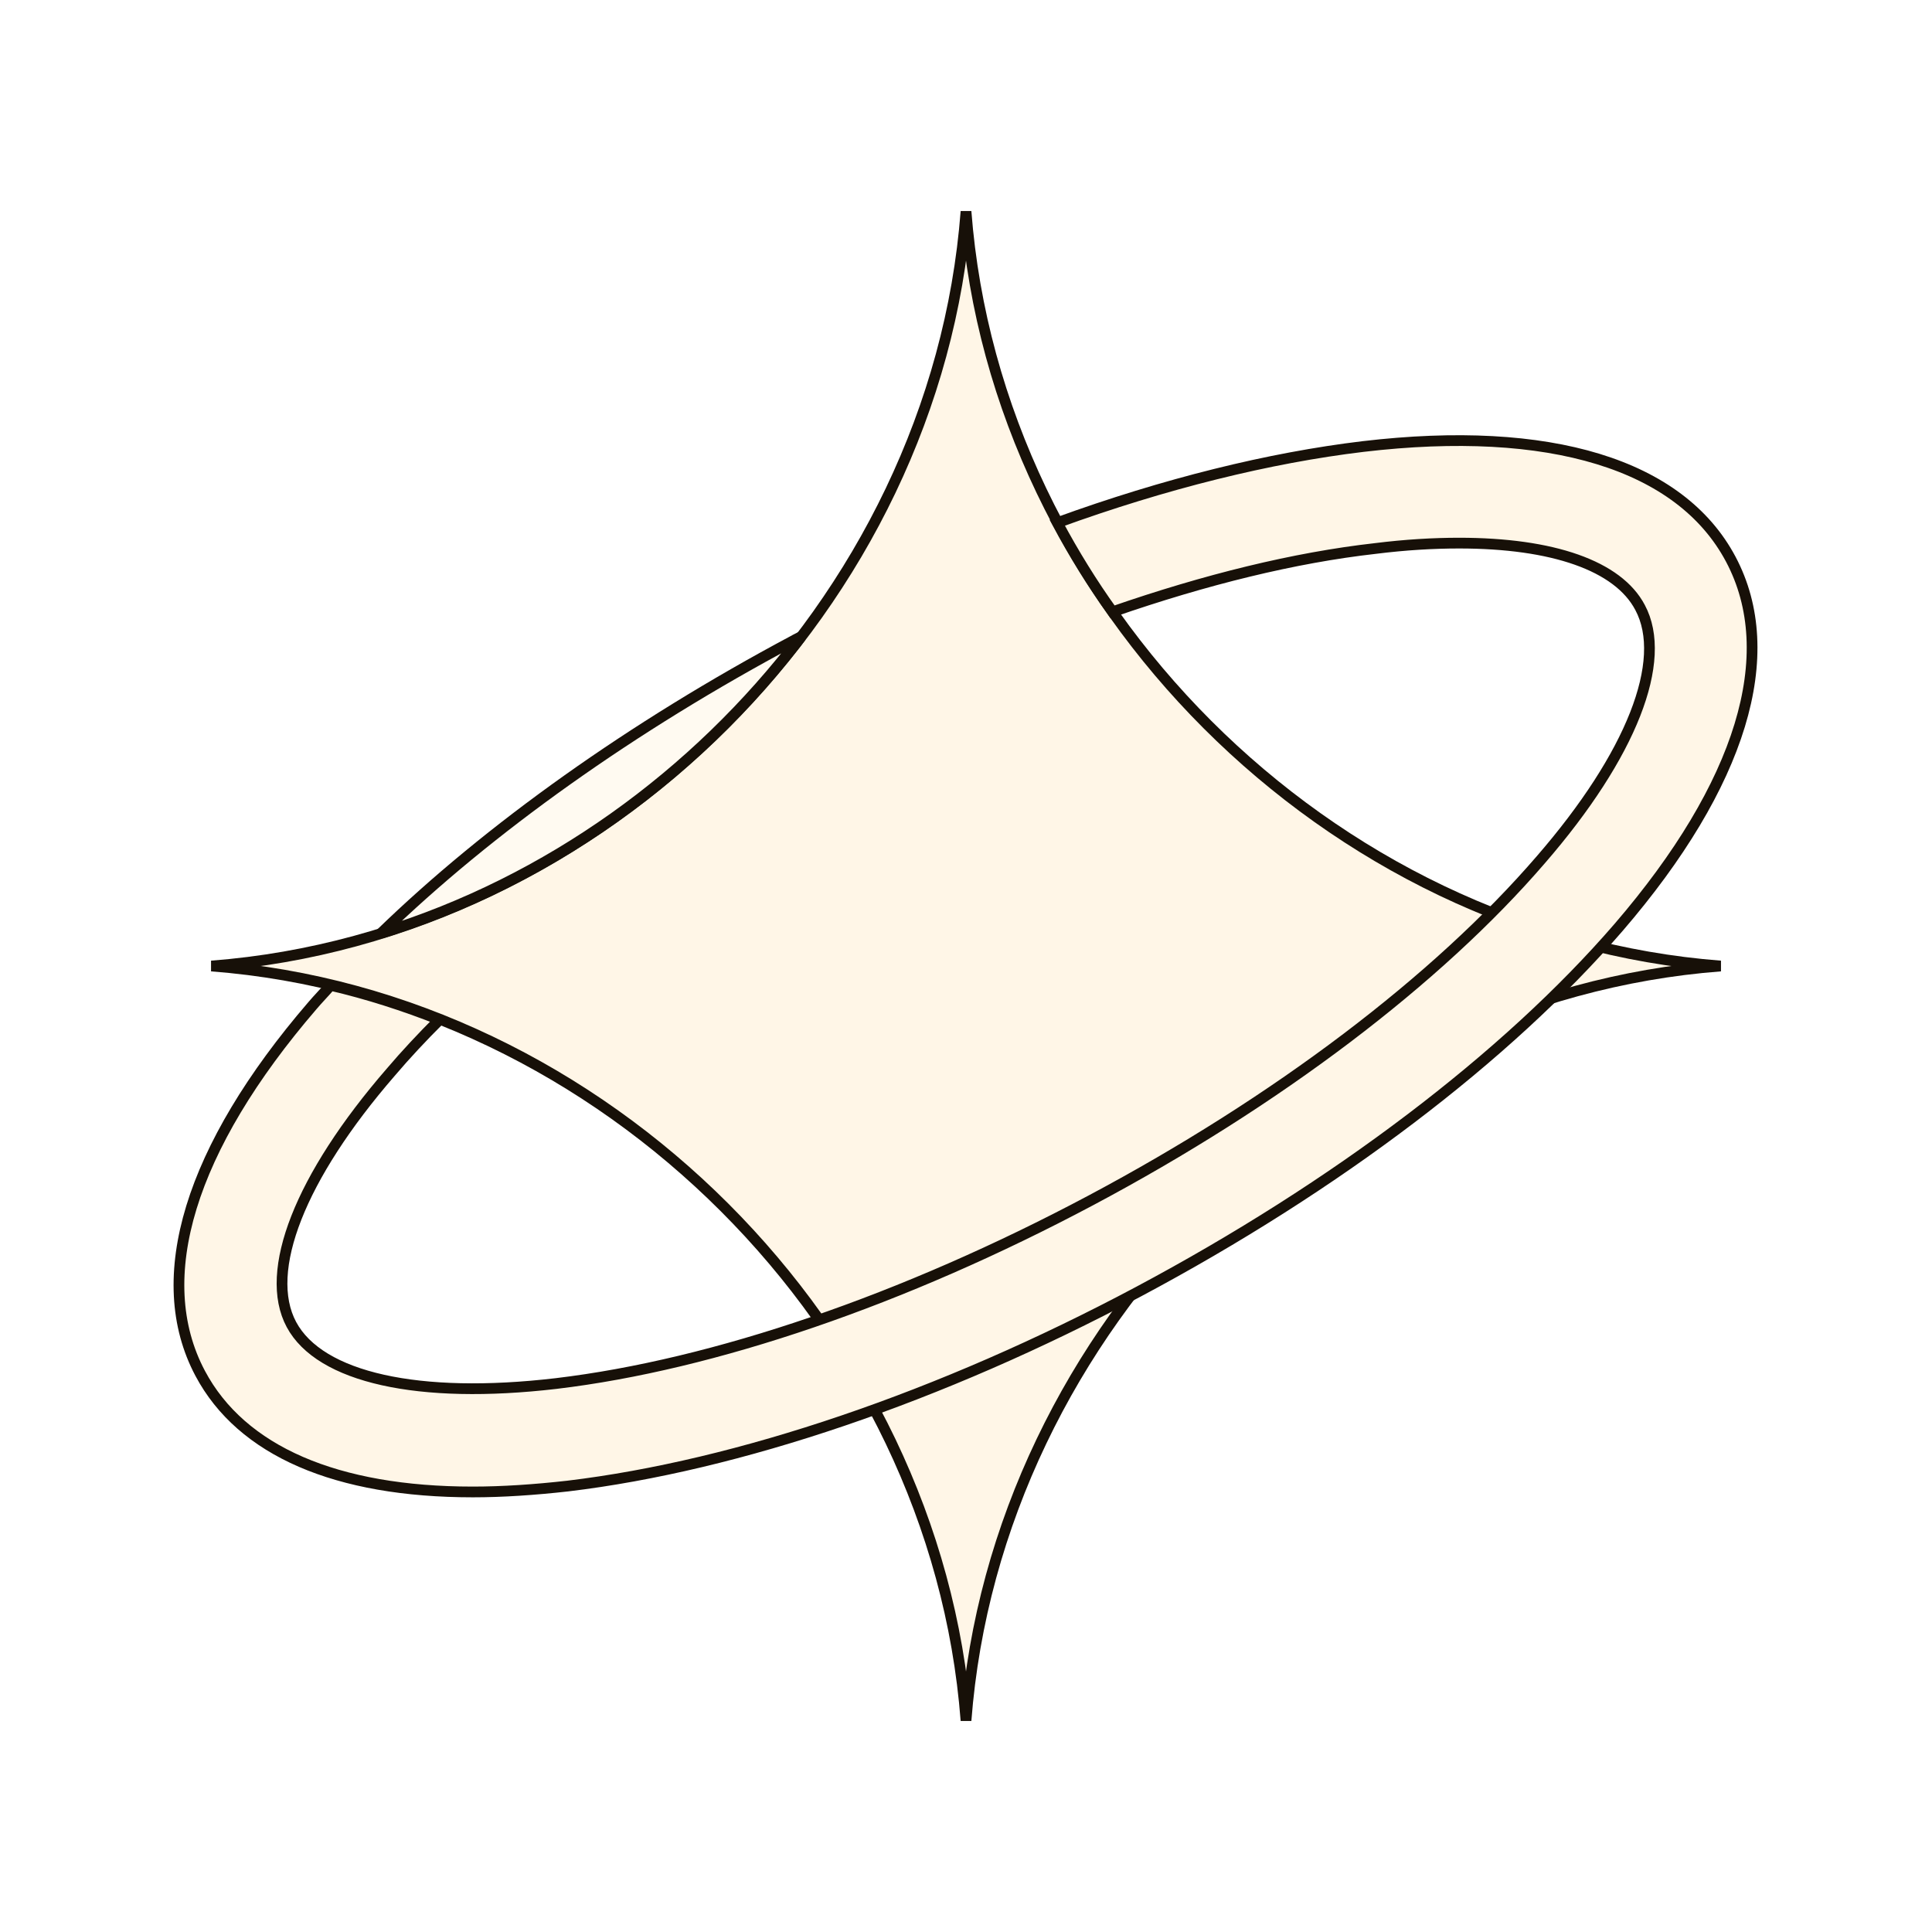
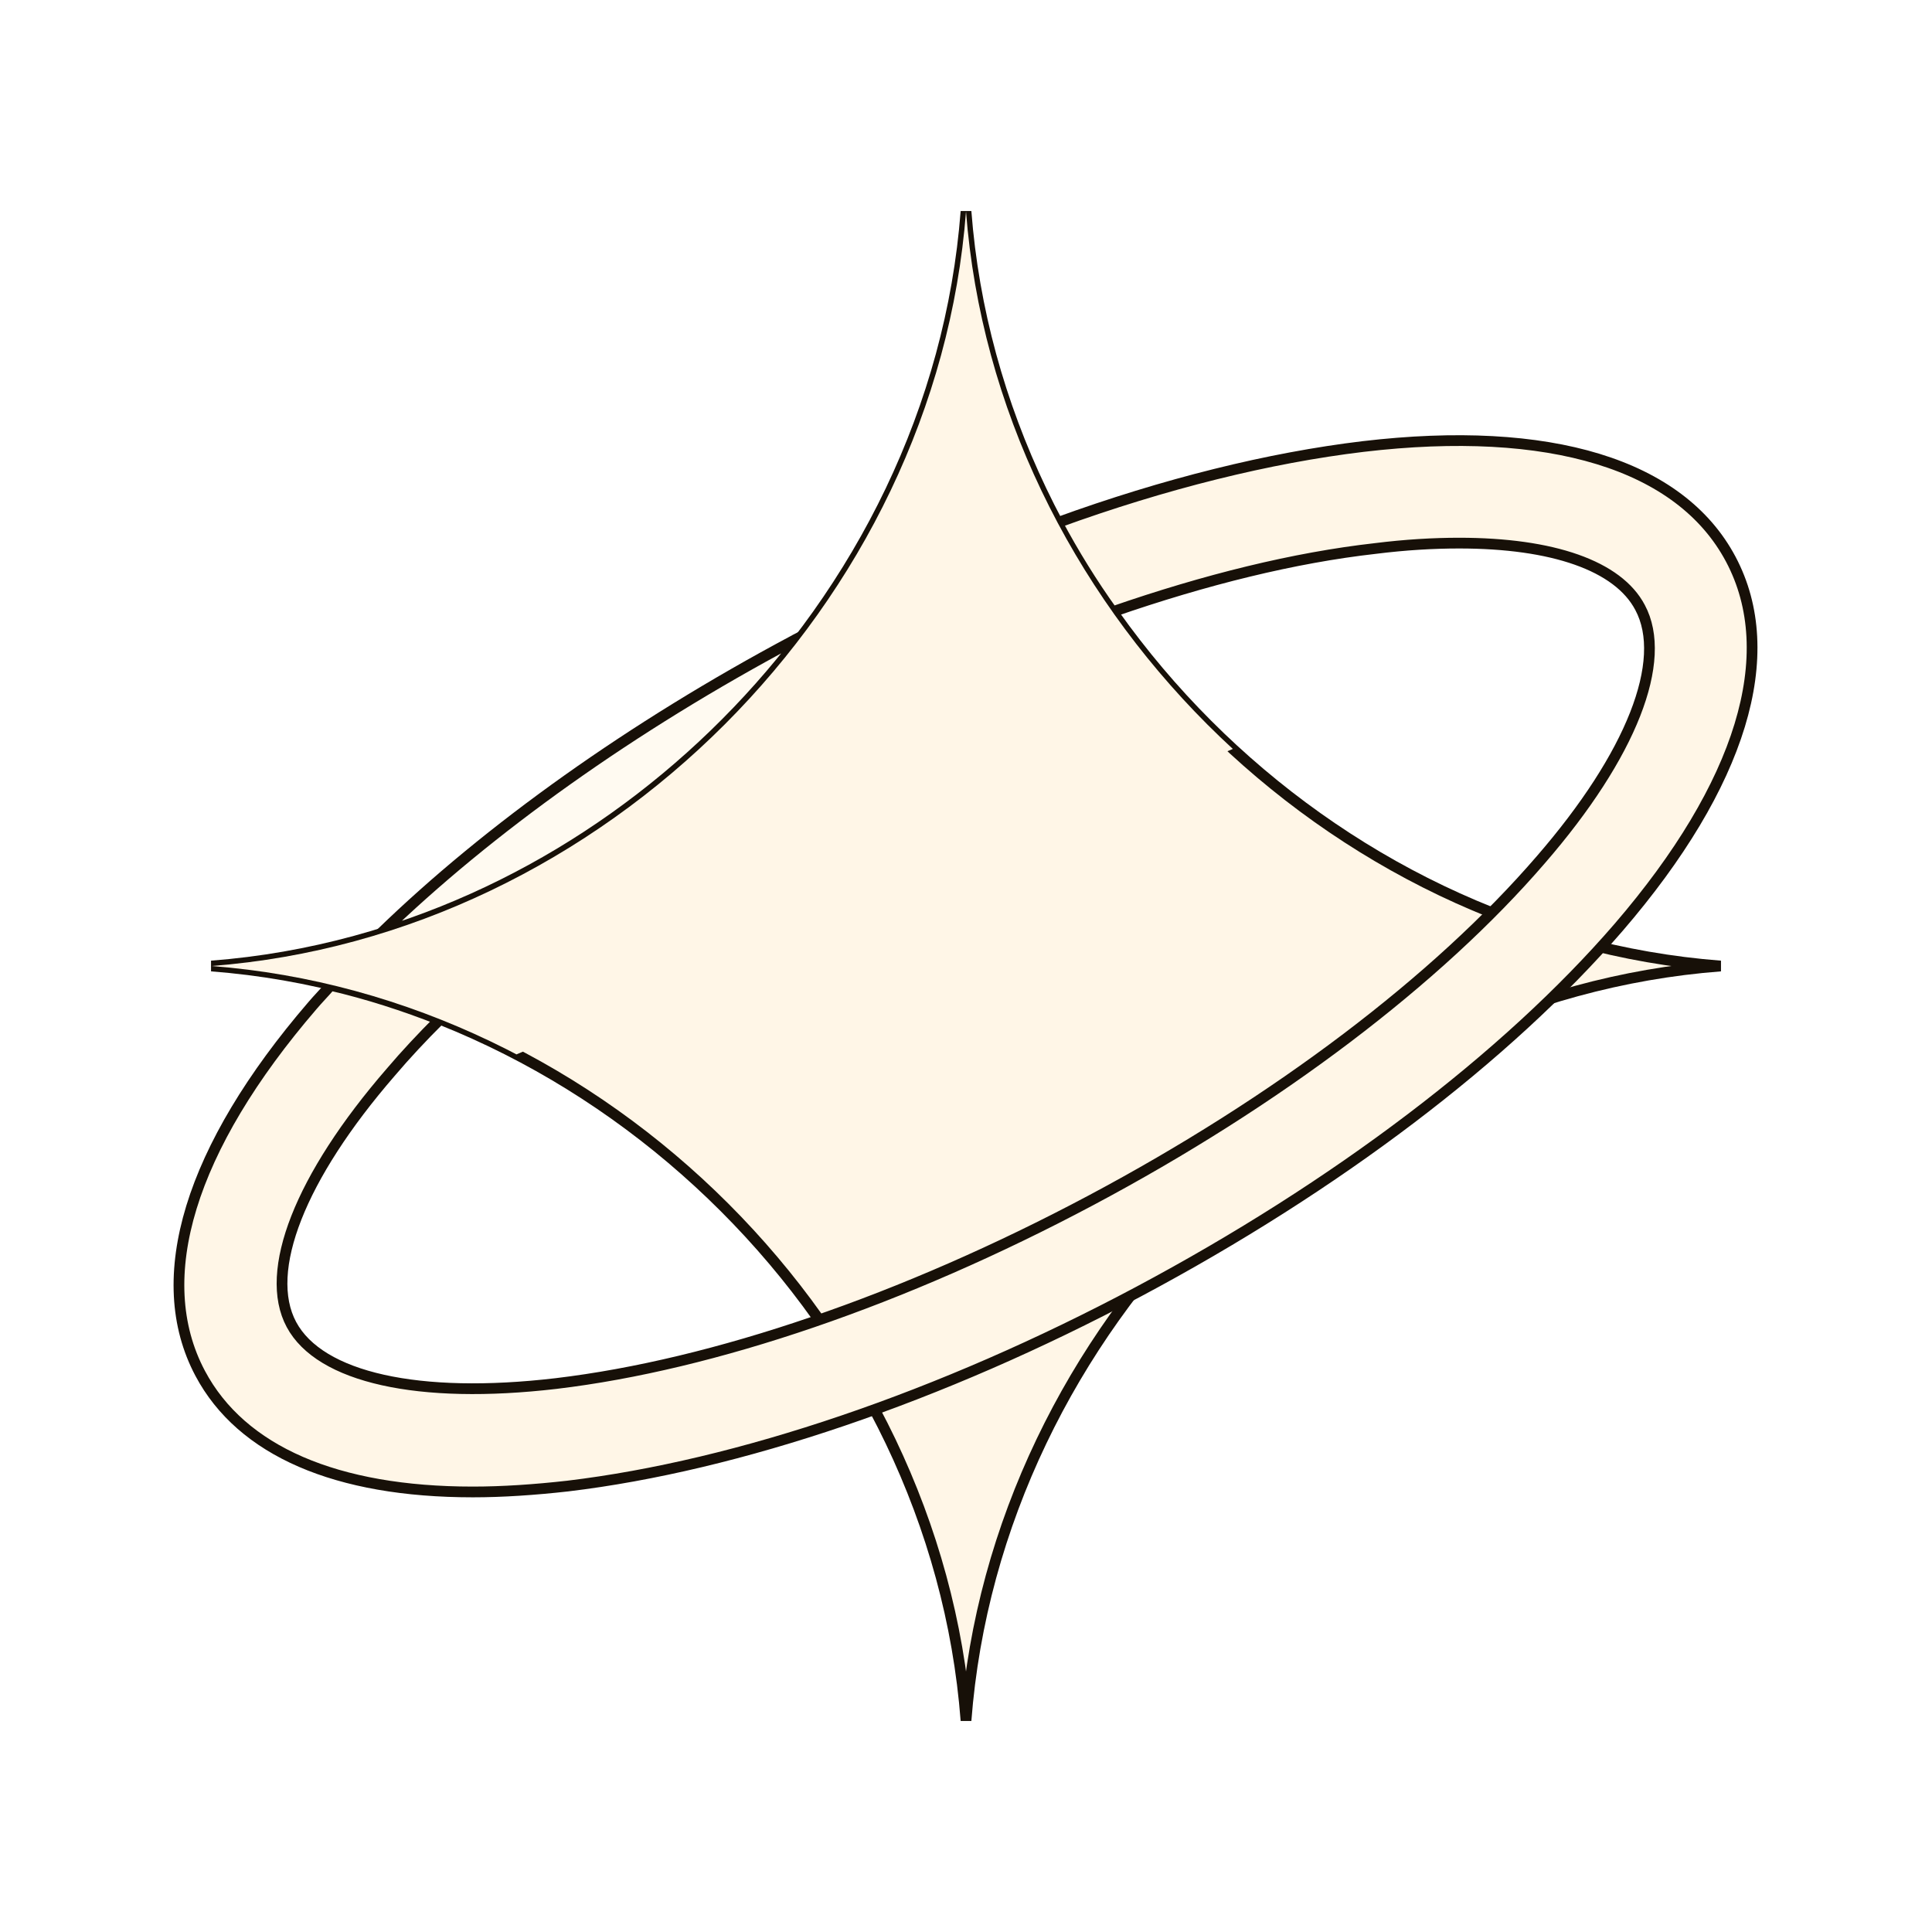
<svg xmlns="http://www.w3.org/2000/svg" width="64" height="64" viewBox="0 0 64 64" role="img">
  <defs>
    <linearGradient id="spec" x1="10" y1="6" x2="54" y2="58" gradientUnits="userSpaceOnUse">
      <stop offset="0" stop-color="#ffb000" />
      <stop offset=".27" stop-color="#ff6a00" />
      <stop offset=".52" stop-color="#e01b7a" />
      <stop offset=".74" stop-color="#8b1bb0" />
      <stop offset="1" stop-color="#2b0b8a" />
    </linearGradient>
-     <linearGradient id="specwide" x1="0" y1="0" x2="1" y2="0">
+     <linearGradient id="specwide" x1="0" y1="0" x2="1" y2="1">
      <stop offset="0" stop-color="#ffb000" />
      <stop offset=".25" stop-color="#ff5a00" />
      <stop offset=".5" stop-color="#d81b7a" />
      <stop offset=".75" stop-color="#7b1fa2" />
      <stop offset="1" stop-color="#2b0b8a" />
    </linearGradient>
  </defs>
  <g transform="translate(0.00 0.00) scale(0.17778)">
+     <clipPath id="ulm13" clipPathUnits="userSpaceOnUse">
+       <polygon points="-364.9,393.1 690.9,-57.1 494.8,-517.1 -561.1,-66.8" />
+     </clipPath>
    <path d="M180,39.4c-5.6,73.1-67.5,135-140.6,140.6c73.1,5.6,135,67.5,140.6,140.6c5.6-73.1,67.5-135,140.6-140.6C247.5,174.4,185.6,112.5,180,39.4z" fill="#fff6e7" stroke="#171008" stroke-width="2" />
    <path d="M149.3,118.6c-0.5,0.3-1,0.5-1.5,0.8c-30,16-56.7,35-76.8,54.5C102.1,164.3,129.6,144.5,149.3,118.6z" fill="#fffaf1" stroke="#171008" stroke-width="2" />
    <path d="M322.5,104.2c-9.4-17.7-33.7-25.1-68.5-21c-17.5,2.1-36.9,6.9-57,14.2c3.1,5.8,6.5,11.3,10.3,16.6c17.3-6,33.9-10.1,49-11.8c5.6-0.7,10.8-1,15.6-1c17.4,0,29.6,4.2,33.7,12c5.3,9.9-1.6,27.5-18.5,47c-19.3,22.4-49.1,45-83.9,63.5c-34.8,18.5-70.2,30.6-99.6,34.1c-25.6,3-44-1.1-49.3-11c-5.3-9.9,1.6-27.5,18.5-47c2.8-3.3,5.9-6.6,9.1-9.8c-6.6-2.6-13.4-4.8-20.3-6.4c-1.1,1.3-2.3,2.5-3.4,3.8c-22.8,26.5-30.3,50.8-20.9,68.5c7.7,14.5,25.4,22.1,50.8,22.1c5.5,0,11.5-0.4,17.7-1.1c31.7-3.8,69.5-16.6,106.3-36.2c36.8-19.6,68.6-43.7,89.5-67.9C324.5,146.2,331.9,121.9,322.5,104.2z" fill="#fff6e7" stroke="#171008" stroke-width="2" />
+     <path d="M180,39.4c-5.6,73.1-67.5,135-140.6,140.6c73.1,5.6,135,67.5,140.6,140.6c5.6-73.1,67.5-135,140.6-140.6C247.5,174.4,185.6,112.5,180,39.4z" fill="#fff6e7" clip-path="url(#ulm13)" />
  </g>
</svg>
